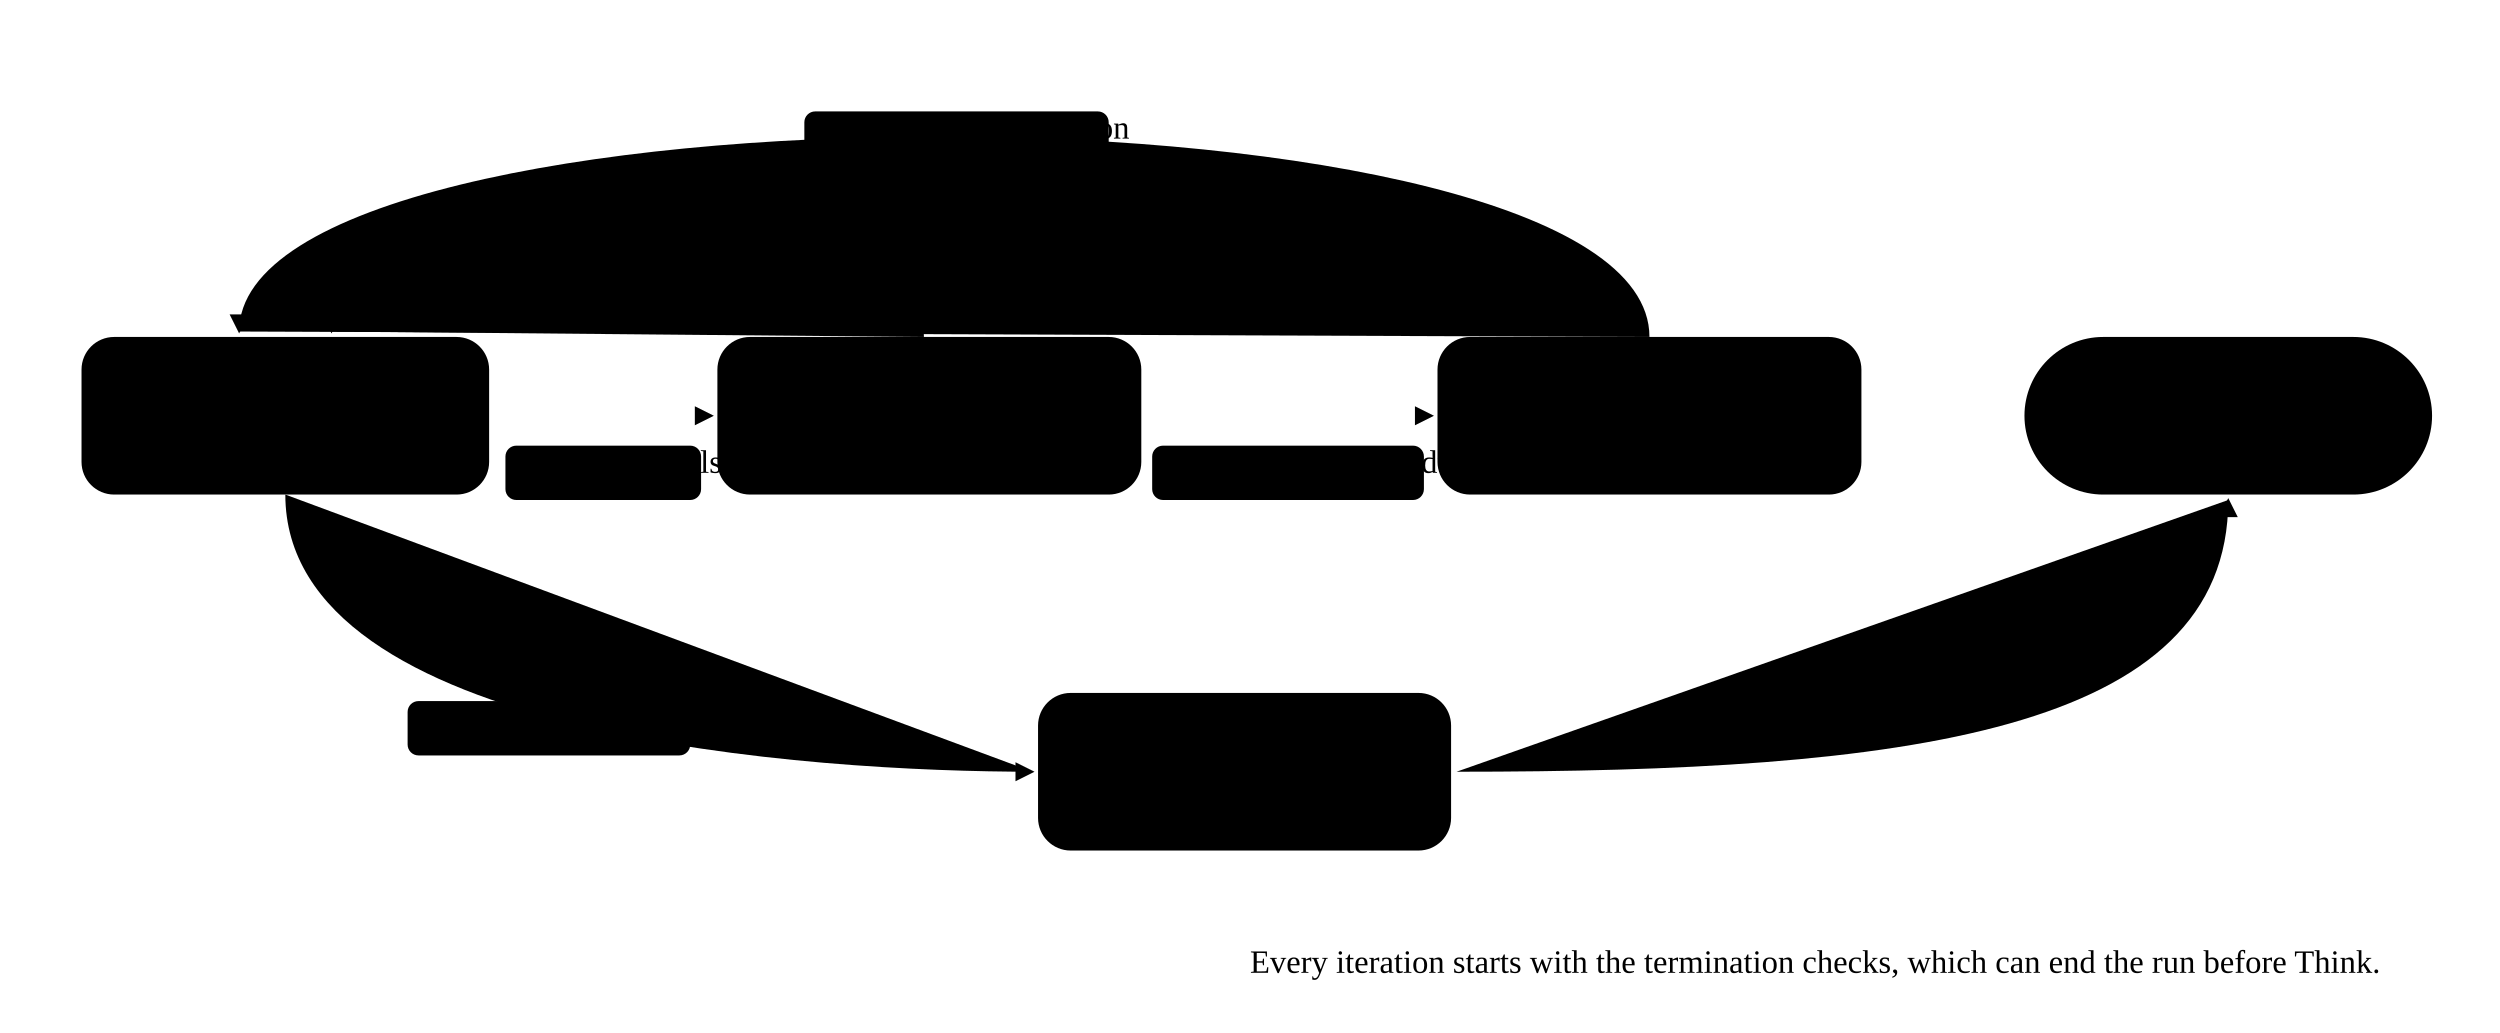
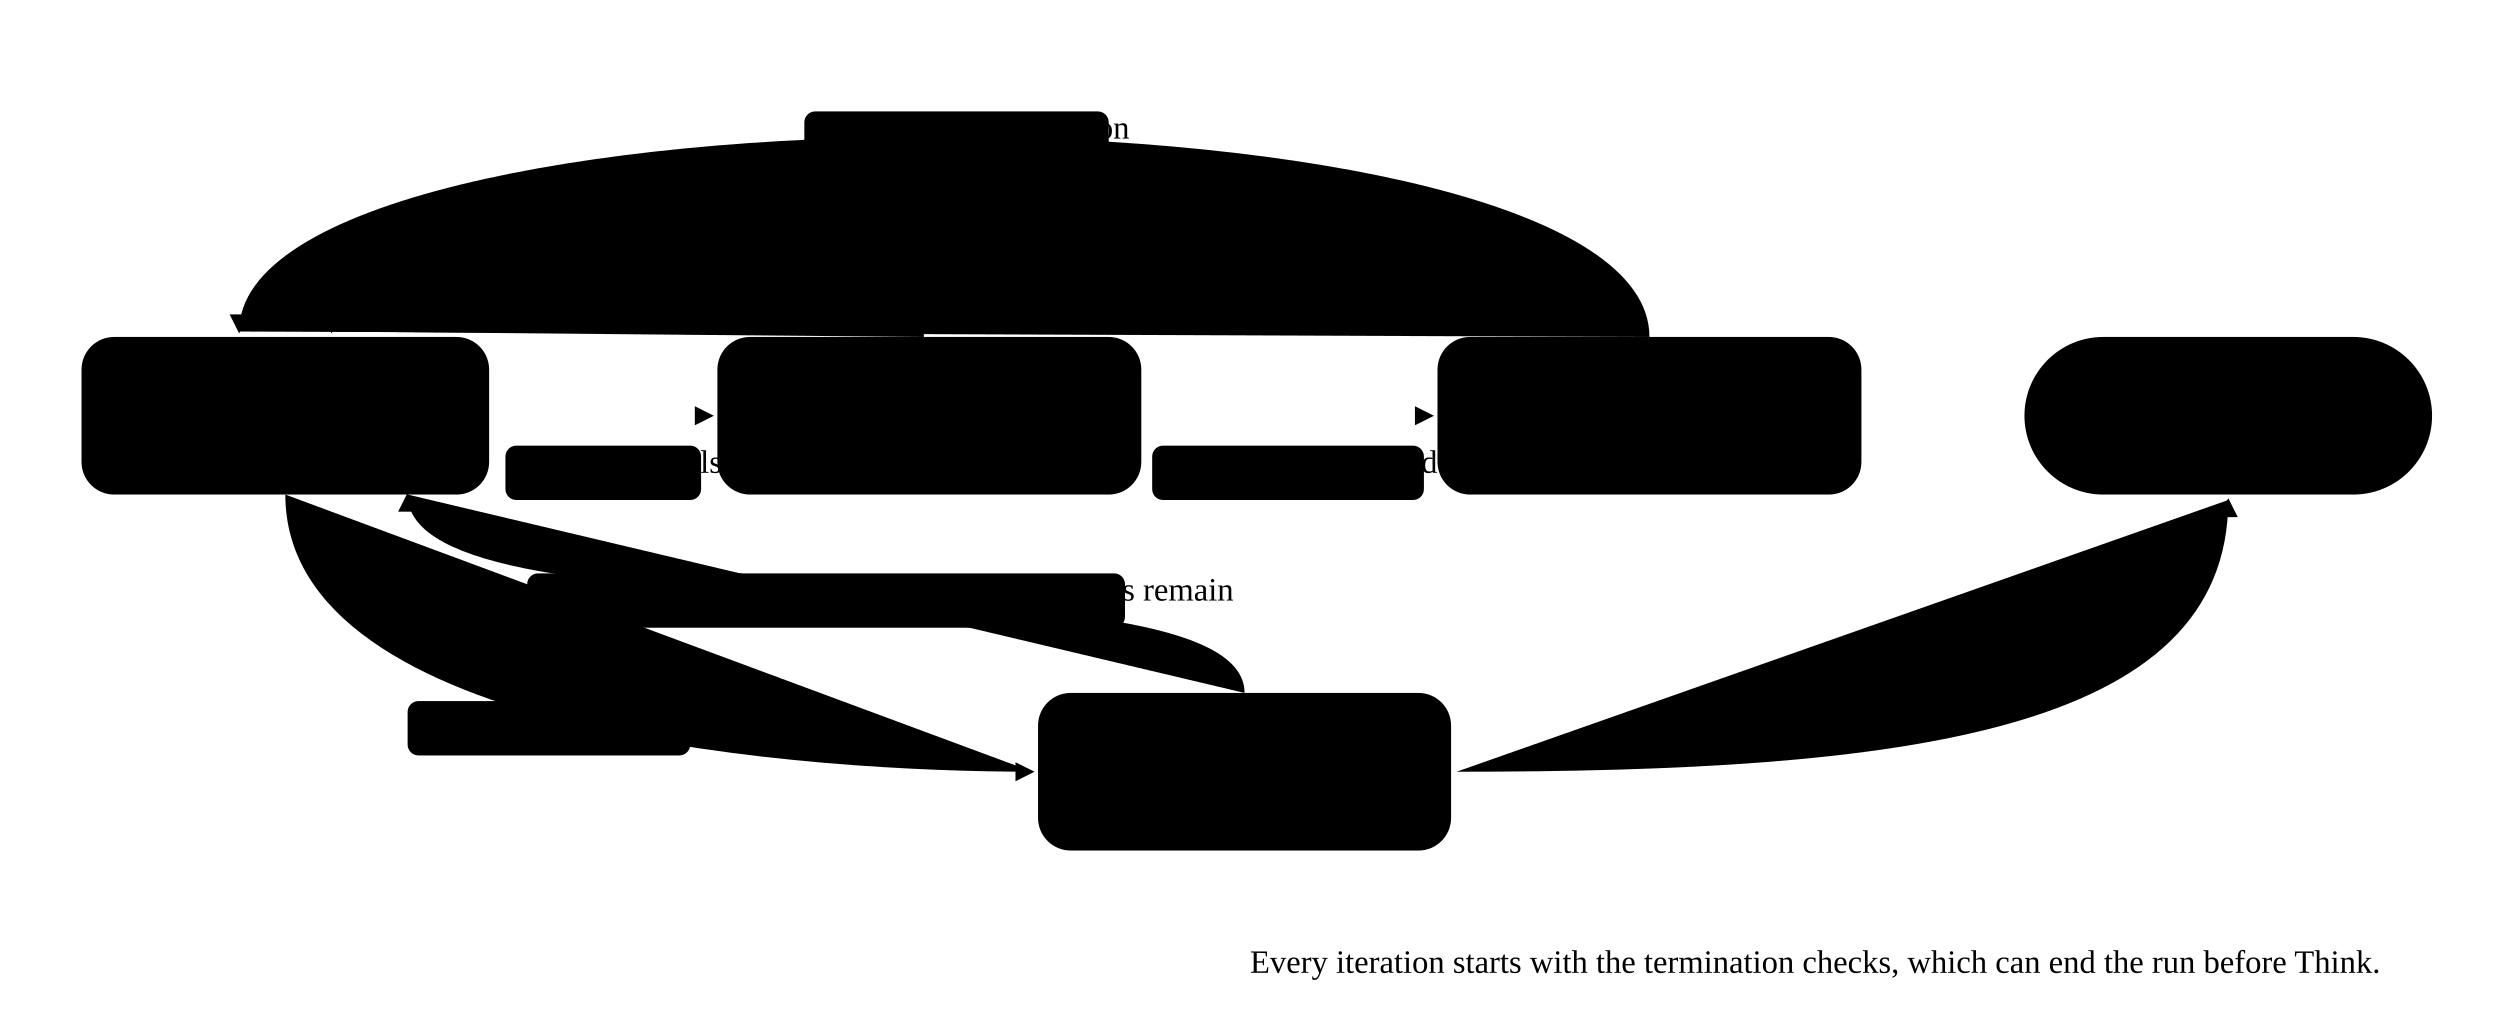
<svg xmlns="http://www.w3.org/2000/svg" viewBox="0 0 920 380" role="img" aria-labelledby="title desc">
  <defs>
    <marker id="ah" viewBox="0 0 10 10" refX="9" refY="5" markerWidth="7" markerHeight="7" orient="auto-start-reverse">
      <path class="arrowhead" d="M0,0 L10,5 L0,10 z" />
    </marker>
  </defs>
  <path class="edge" marker-end="url(#ah)" d="M607,124 C607,26 88,26 88,122" />
  <rect class="label-bg" x="296" y="41" width="112" height="20" rx="4" />
  <text class="label" x="352" y="51">next iteration</text>
  <path class="edge" marker-end="url(#ah)" d="M340,124 C340,78 122,78 122,122" />
  <rect class="label-bg" x="170" y="80" width="126" height="20" rx="4" />
  <text class="label" x="233" y="90">reflection not due</text>
  <path class="edge" marker-end="url(#ah)" d="M180,153 L262,153" />
  <rect class="label-bg" x="186" y="164" width="72" height="20" rx="4" />
  <text class="label" x="222" y="174">tool calls</text>
  <path class="edge dashed" marker-end="url(#ah)" d="M420,153 L527,153" />
  <rect class="label-bg" x="424" y="164" width="100" height="20" rx="4" />
  <text class="label" x="474" y="174">reflection due</text>
  <path class="edge" marker-end="url(#ah)" d="M105,182 C105,272 300,284 380,284" />
  <rect class="label-bg" x="150" y="258" width="104" height="20" rx="4" />
  <text class="label" x="202" y="268">no tool calls</text>
  <path class="edge" marker-end="url(#ah)" d="M536,284 C700,284 820,270 820,184" />
+   <path class="edge dashed" marker-end="url(#ah)" d="M458,255 C458,200 150,240 150,182" />
+   <rect class="label-bg" x="194" y="211" width="220" height="20" rx="4" />
+   <text class="label" x="304" y="221">fails grounding, replans remain</text>
  <g class="node primary">
    <rect x="30" y="124" width="150" height="58" rx="12" />
    <text x="105" y="145">Think</text>
    <text class="sub" x="105" y="166">model decides</text>
  </g>
  <g class="node">
    <rect x="264" y="124" width="156" height="58" rx="12" />
    <text x="342" y="145">Execute</text>
    <text class="sub" x="342" y="166">runs tool calls</text>
  </g>
  <g class="node optional">
    <rect x="529" y="124" width="156" height="58" rx="12" />
    <text x="607" y="145">Reflect</text>
    <text class="sub" x="607" y="166">if configured</text>
  </g>
  <g class="node optional">
    <rect x="382" y="255" width="152" height="58" rx="12" />
    <text x="458" y="276">Ground</text>
    <text class="sub" x="458" y="297">if enabled</text>
  </g>
  <g class="node end">
    <rect x="745" y="124" width="150" height="58" rx="29" />
    <text x="820" y="145">Done</text>
    <text class="sub" x="820" y="166">final answer</text>
  </g>
  <text class="note" x="460" y="358">Every iteration starts with the termination checks, which can end the run before Think.</text>
</svg>
